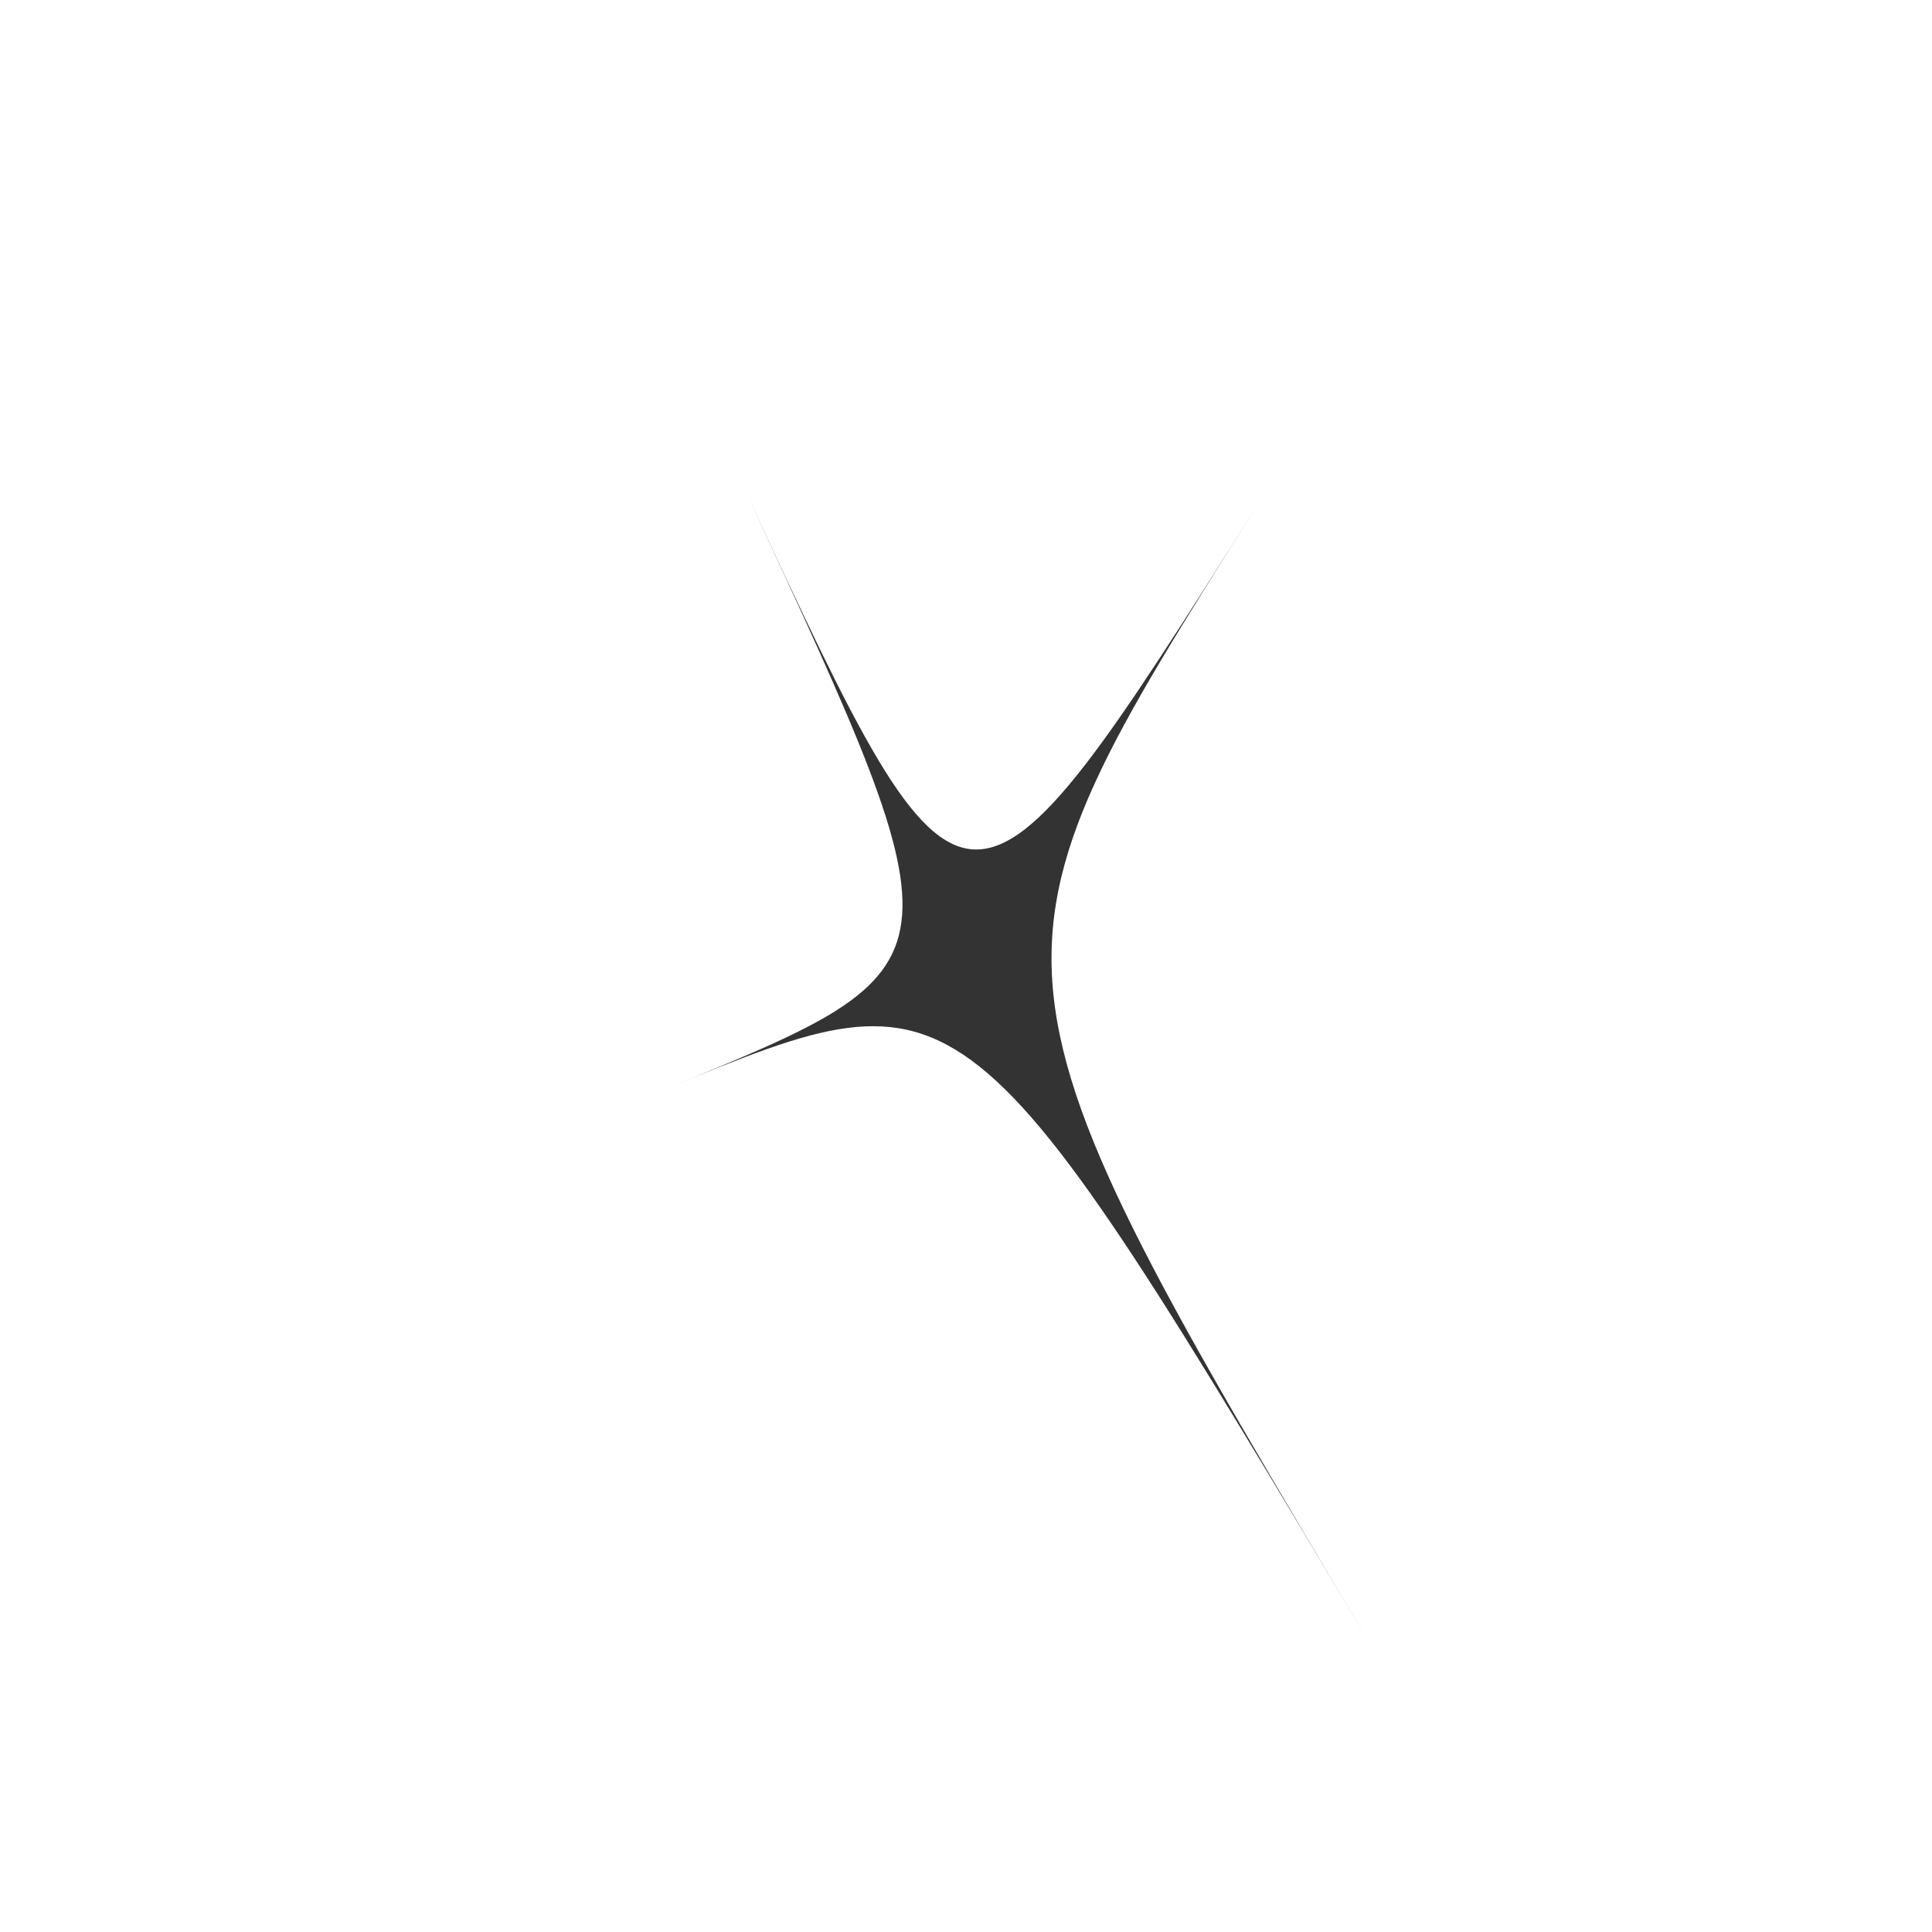
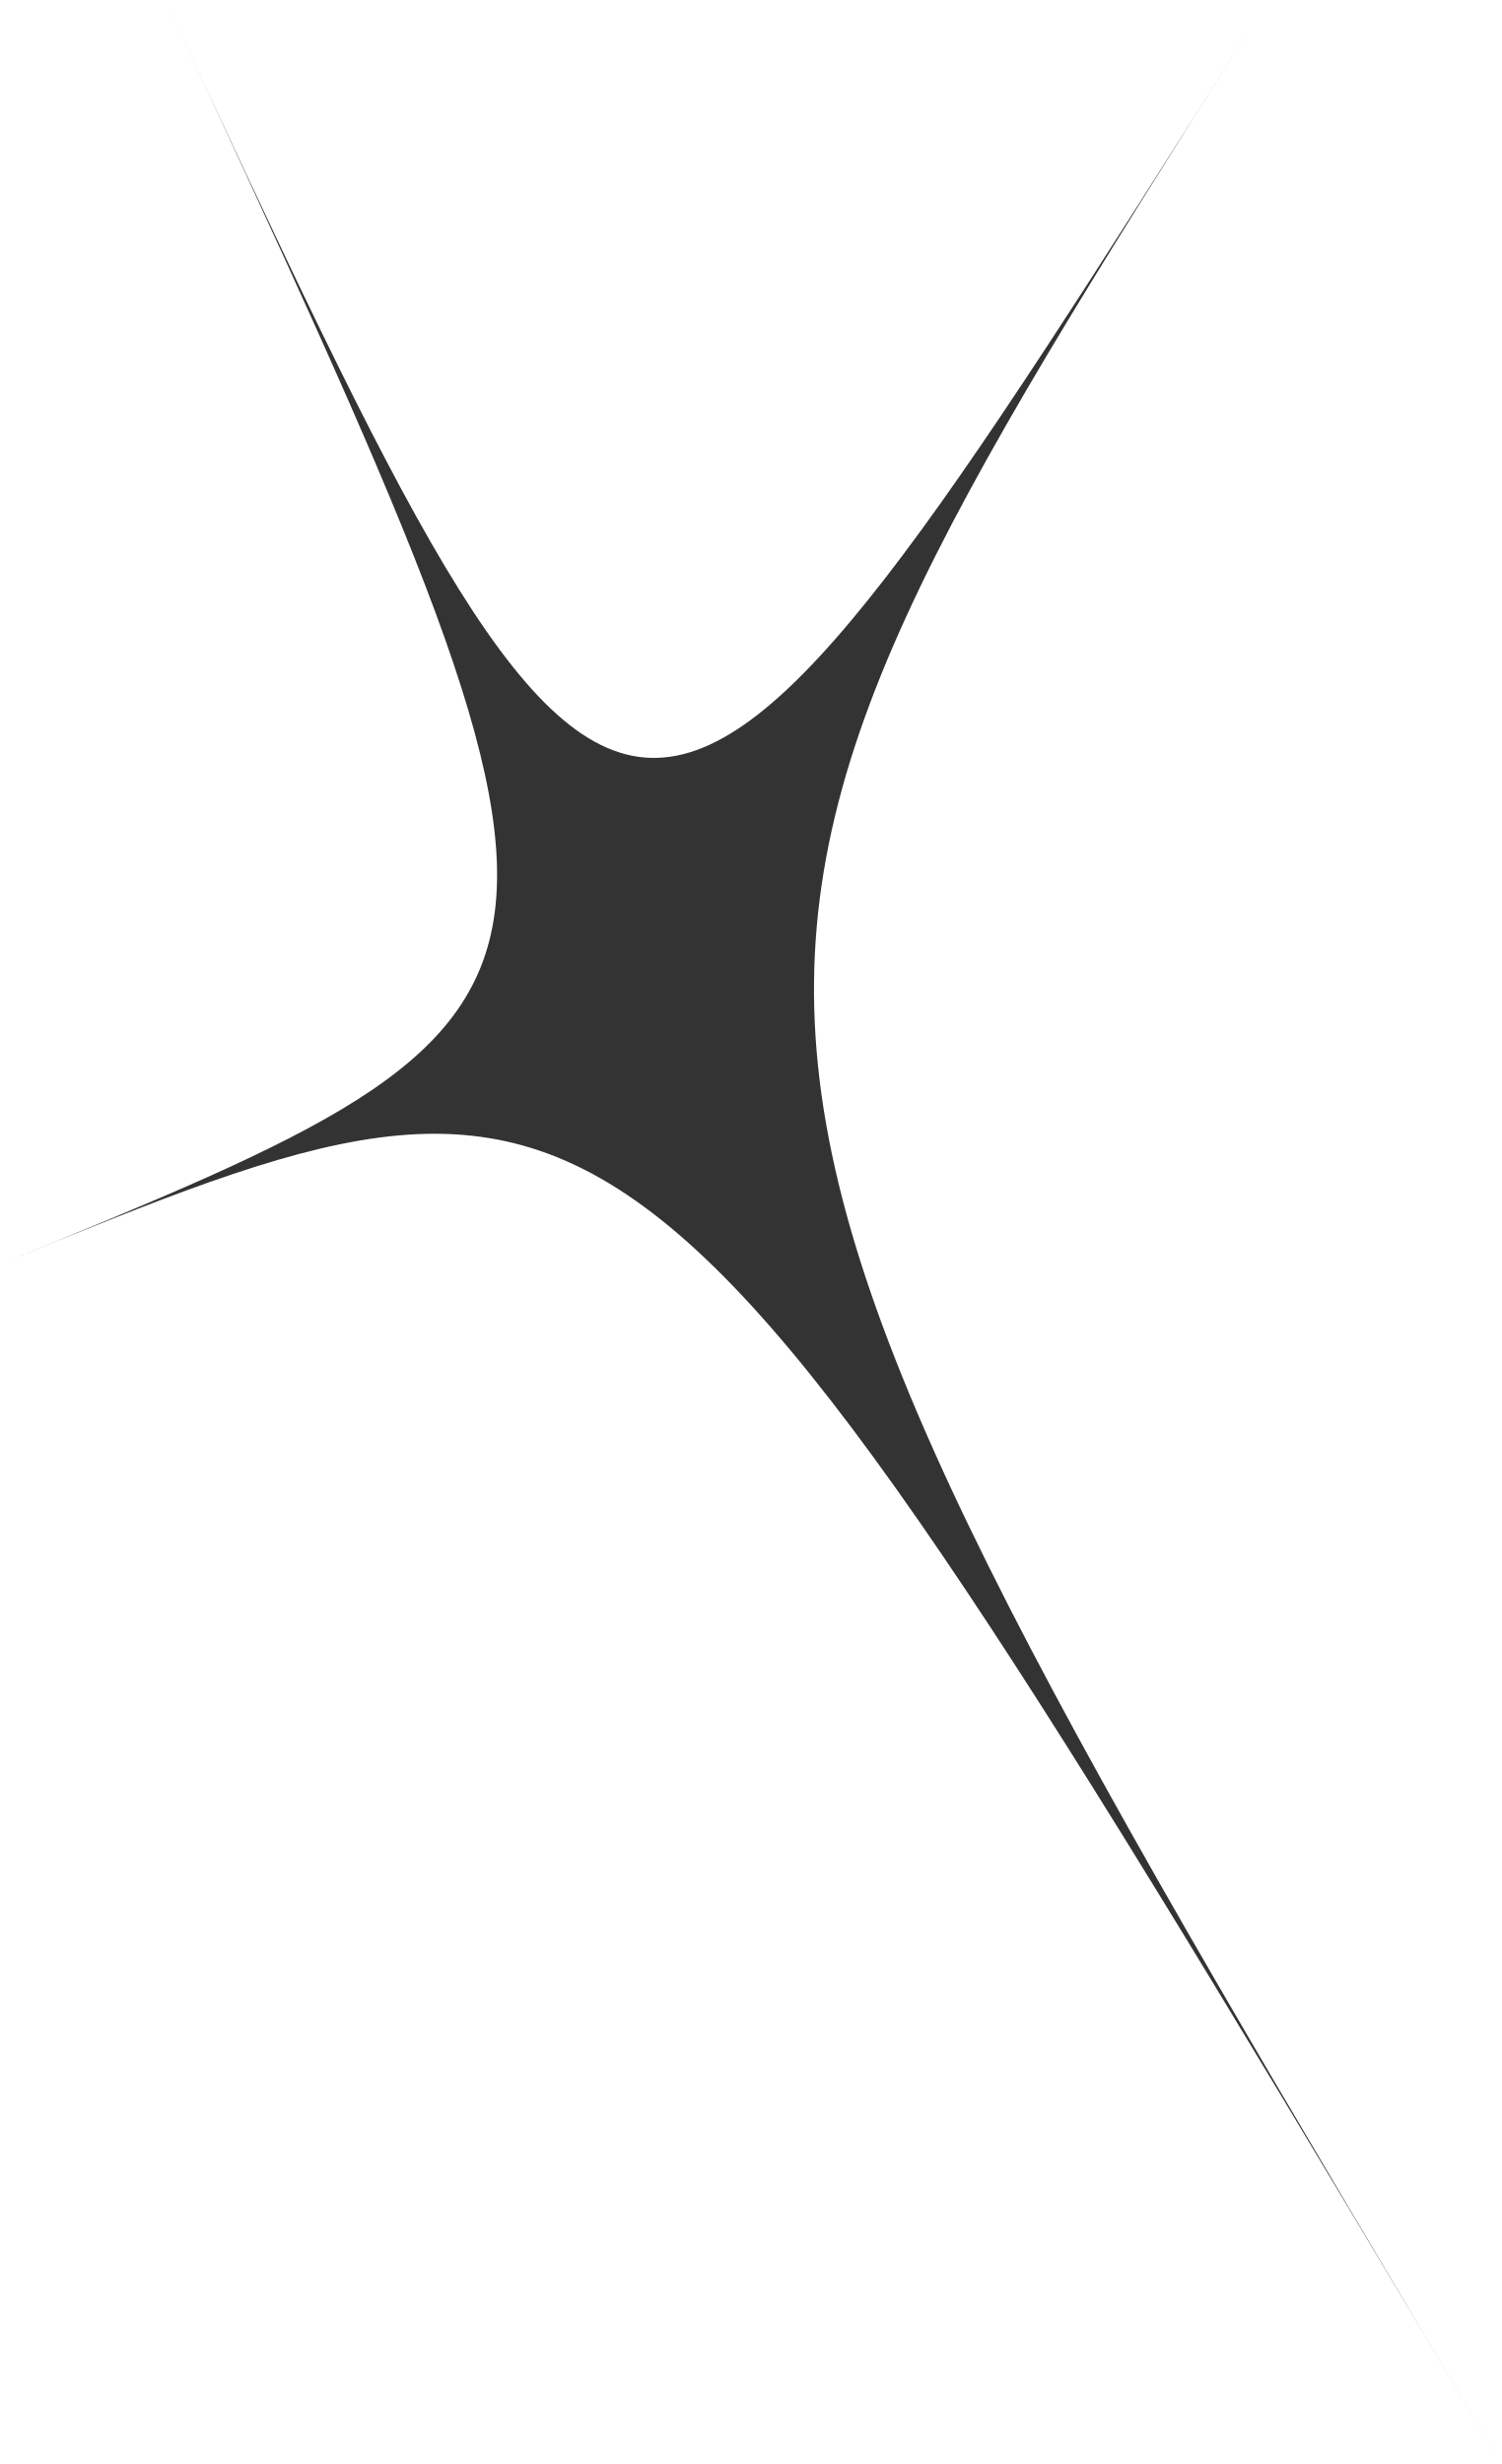
- <svg xmlns="http://www.w3.org/2000/svg" version="1.1" viewBox="0 0 2000 2000">
+ <svg xmlns="http://www.w3.org/2000/svg" version="1.1" viewBox="692.31 510.49 730.77 1199.3">
  <g>
    <g fill="hsl(43, 0%, 20%)" id="star">
      <path d="M 772.727 510.49 C 1000 1000 1000 1000 1300.699 524.476 C 1000 1000 1000 1000 1423.077 1709.79 C 1000 1000 1000 1000 692.308 1125.874 C 1000 1000 1000 1000 772.727 510.49" stroke-linecap="round" stroke-linejoin="round" />
    </g>
  </g>
</svg>
